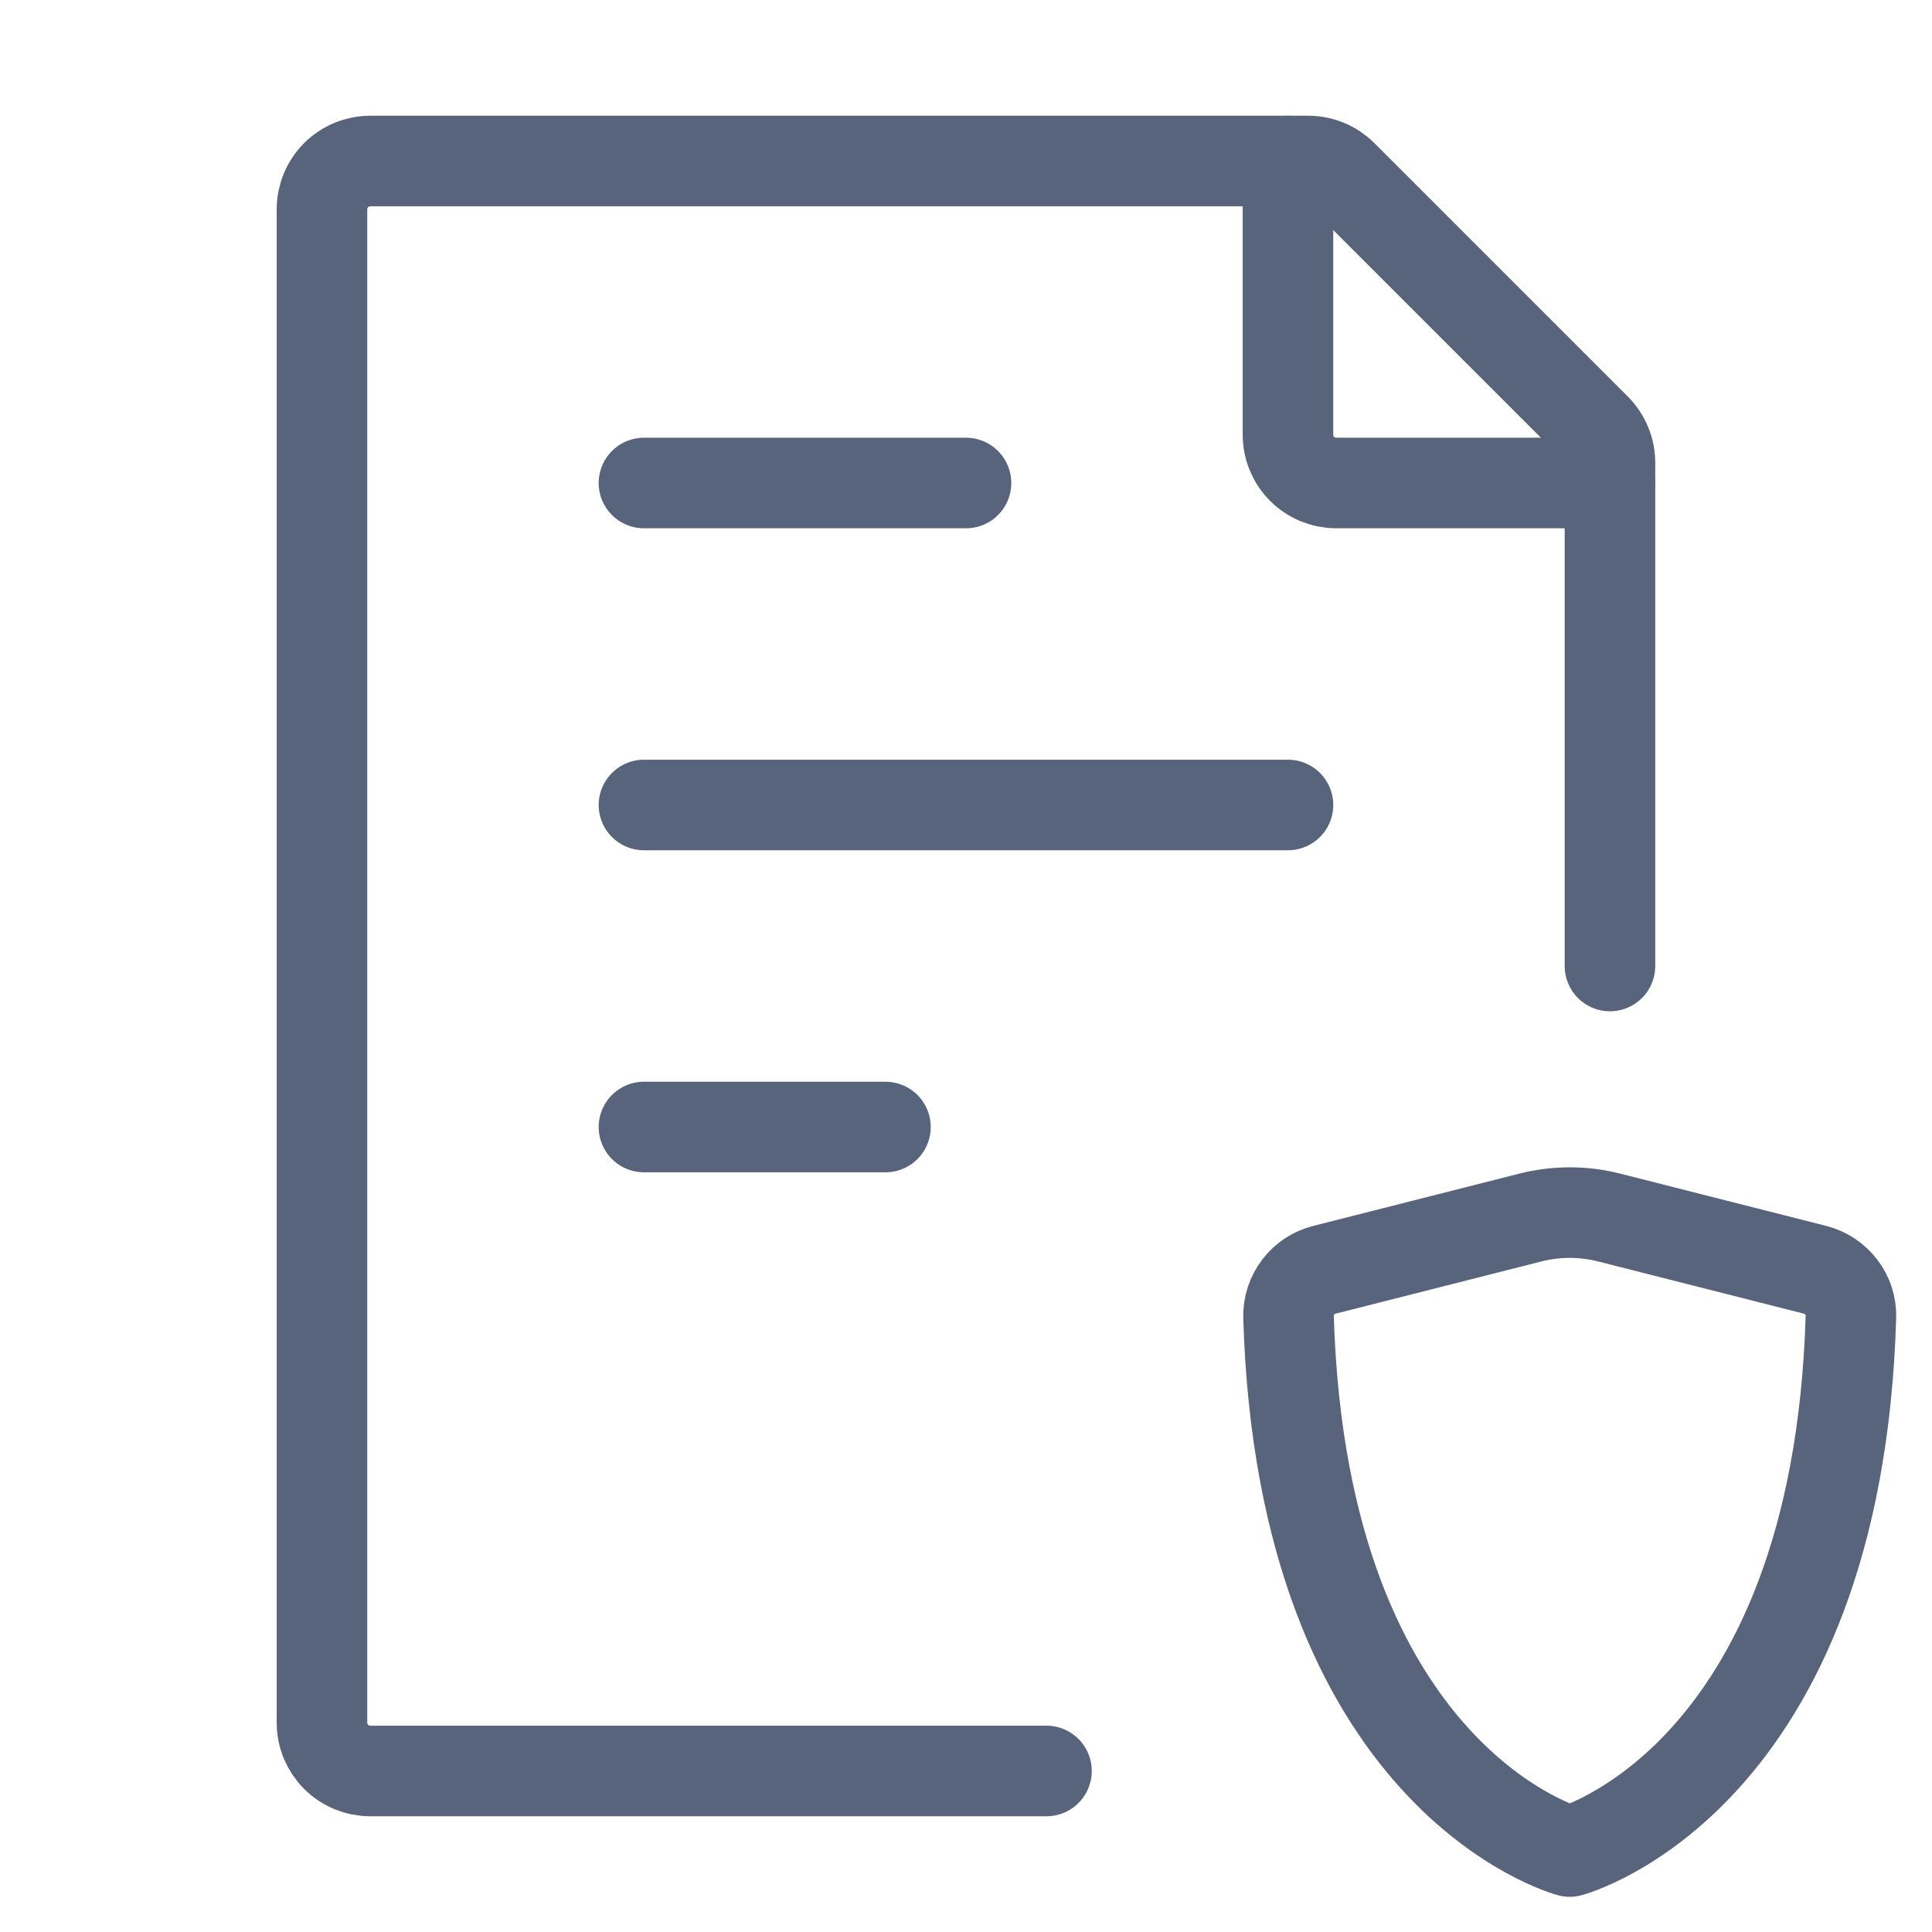
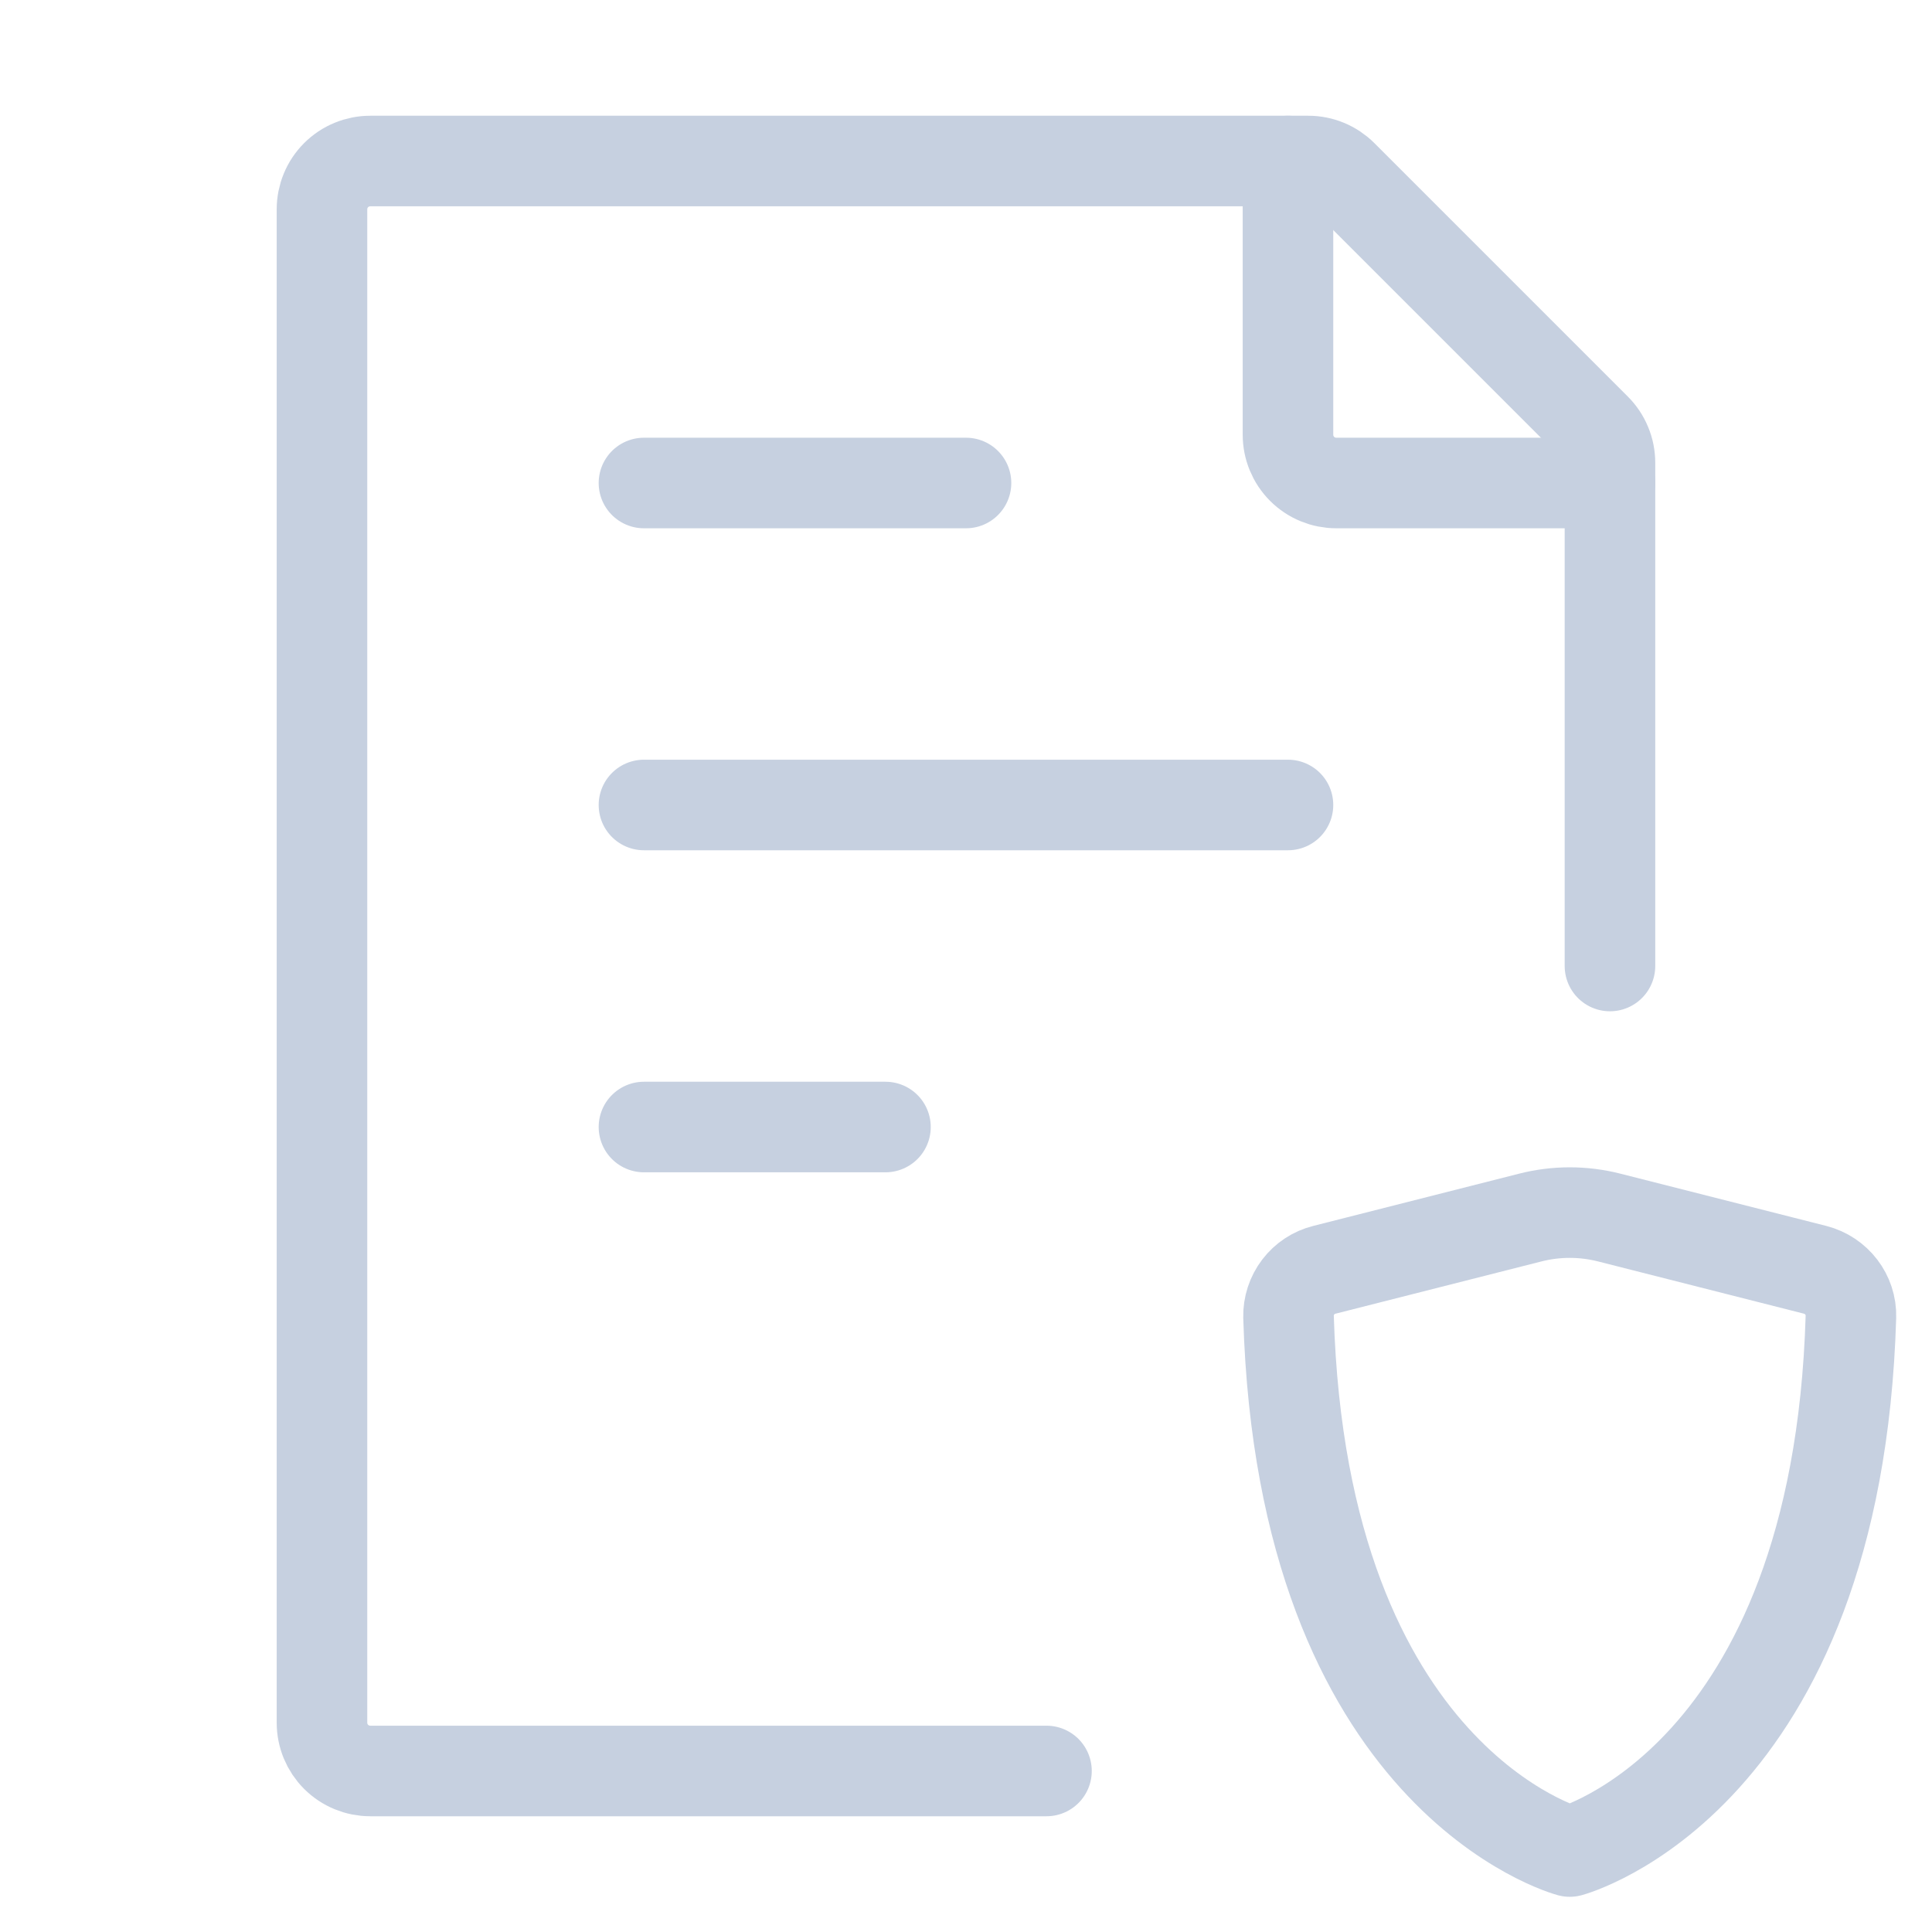
<svg xmlns="http://www.w3.org/2000/svg" width="32" height="32" viewBox="0 0 32 32" fill="none">
  <g id="iconoir:privacy-policy">
    <g id="Group">
-       <path id="Vector" d="M26.666 16V7.665C26.666 7.56 26.646 7.456 26.605 7.359C26.565 7.261 26.506 7.173 26.432 7.099L22.234 2.901C22.084 2.751 21.881 2.667 21.669 2.667H6.133C5.921 2.667 5.717 2.751 5.567 2.901C5.417 3.051 5.333 3.255 5.333 3.467V28.533C5.333 28.746 5.417 28.949 5.567 29.099C5.717 29.249 5.921 29.333 6.133 29.333H17.333M10.666 13.333H21.333M10.666 8H16M10.666 18.667H14.666" stroke="#58647C" stroke-width="1.5" stroke-linecap="round" stroke-linejoin="round" />
-       <path id="Vector_2" d="M21.333 2.667V7.2C21.333 7.412 21.417 7.616 21.567 7.766C21.717 7.916 21.921 8 22.133 8H26.666M26.656 20.167L30.064 21.032C30.418 21.123 30.668 21.445 30.657 21.811C30.428 29.488 26 30.667 26 30.667C26 30.667 21.572 29.488 21.342 21.811C21.338 21.633 21.395 21.459 21.503 21.317C21.61 21.176 21.763 21.075 21.936 21.032L25.344 20.167C25.774 20.057 26.225 20.057 26.656 20.167Z" stroke="#58647C" stroke-width="1.5" stroke-linecap="round" stroke-linejoin="round" />
+       <path id="Vector" d="M26.666 16V7.665C26.666 7.56 26.646 7.456 26.605 7.359C26.565 7.261 26.506 7.173 26.432 7.099L22.234 2.901C22.084 2.751 21.881 2.667 21.669 2.667H6.133C5.921 2.667 5.717 2.751 5.567 2.901C5.417 3.051 5.333 3.255 5.333 3.467V28.533C5.333 28.746 5.417 28.949 5.567 29.099C5.717 29.249 5.921 29.333 6.133 29.333H17.333M10.666 13.333H21.333M10.666 8H16M10.666 18.667H14.666" stroke="#C6D0E0" stroke-width="1.5" stroke-linecap="round" stroke-linejoin="round" />
+       <path id="Vector_2" d="M21.333 2.667V7.2C21.333 7.412 21.417 7.616 21.567 7.766C21.717 7.916 21.921 8 22.133 8H26.666M26.656 20.167L30.064 21.032C30.418 21.123 30.668 21.445 30.657 21.811C30.428 29.488 26 30.667 26 30.667C26 30.667 21.572 29.488 21.342 21.811C21.338 21.633 21.395 21.459 21.503 21.317C21.61 21.176 21.763 21.075 21.936 21.032L25.344 20.167C25.774 20.057 26.225 20.057 26.656 20.167Z" stroke="#C6D0E0" stroke-width="1.5" stroke-linecap="round" stroke-linejoin="round" />
    </g>
  </g>
</svg>
